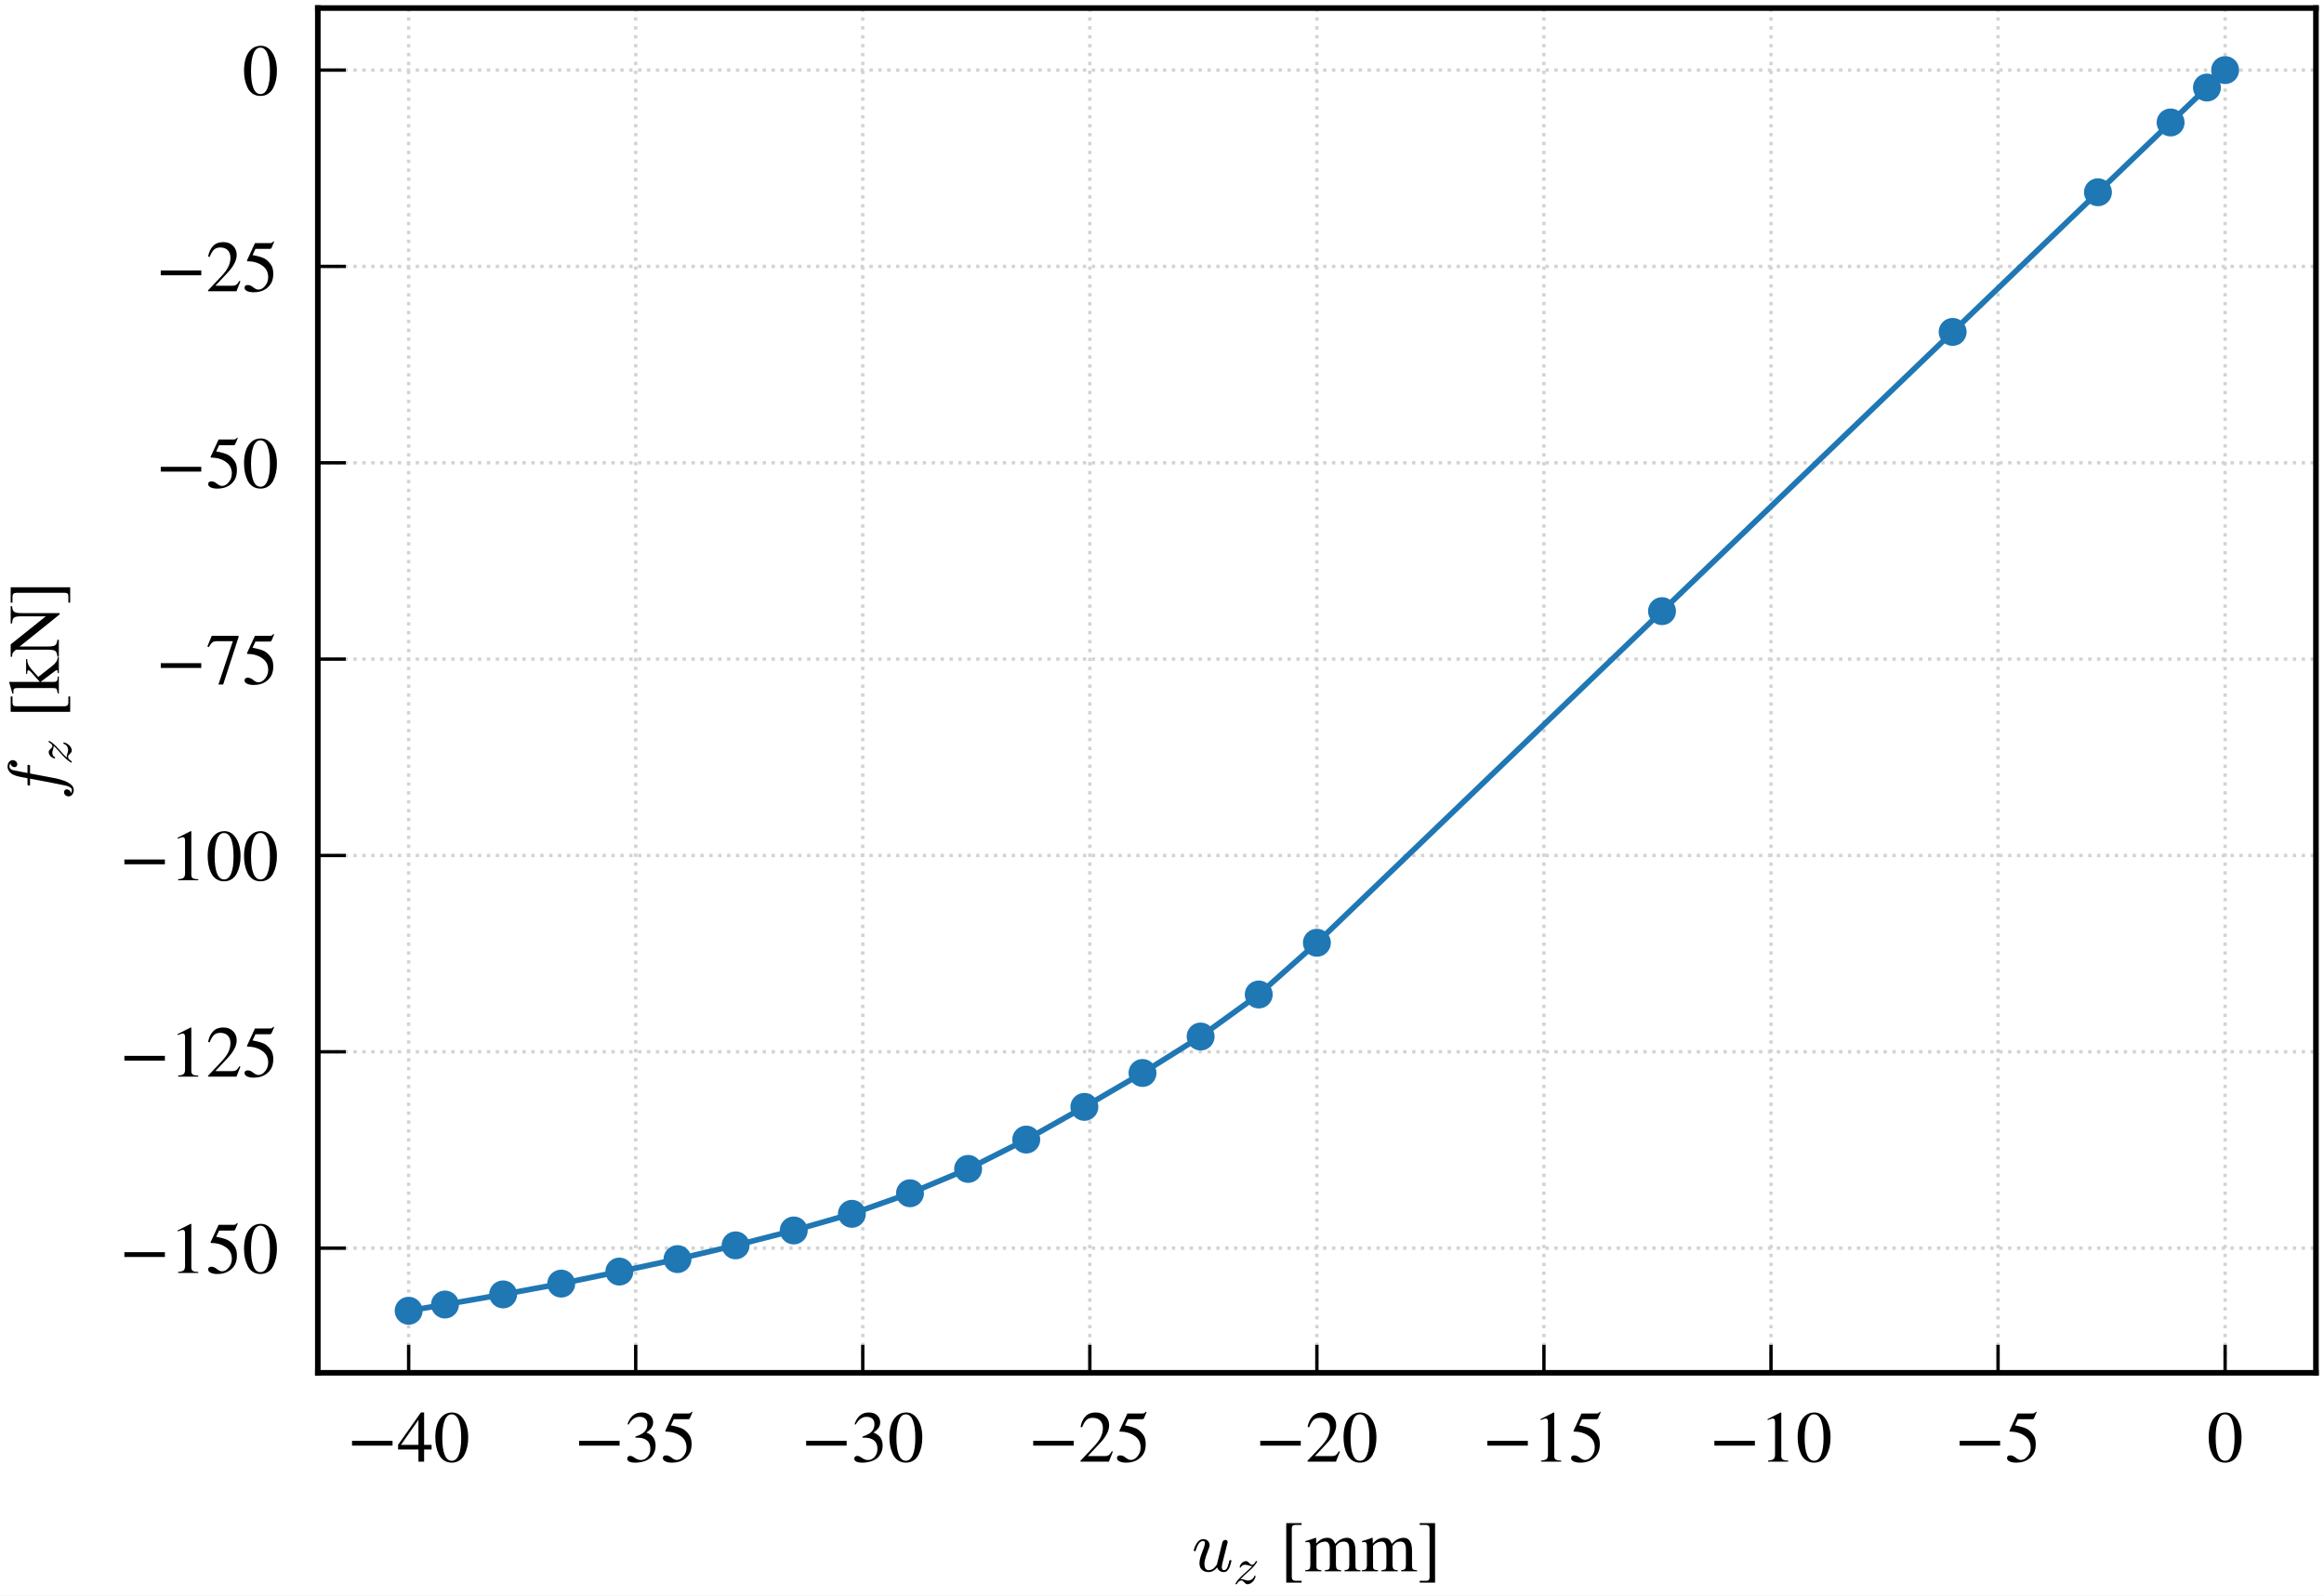
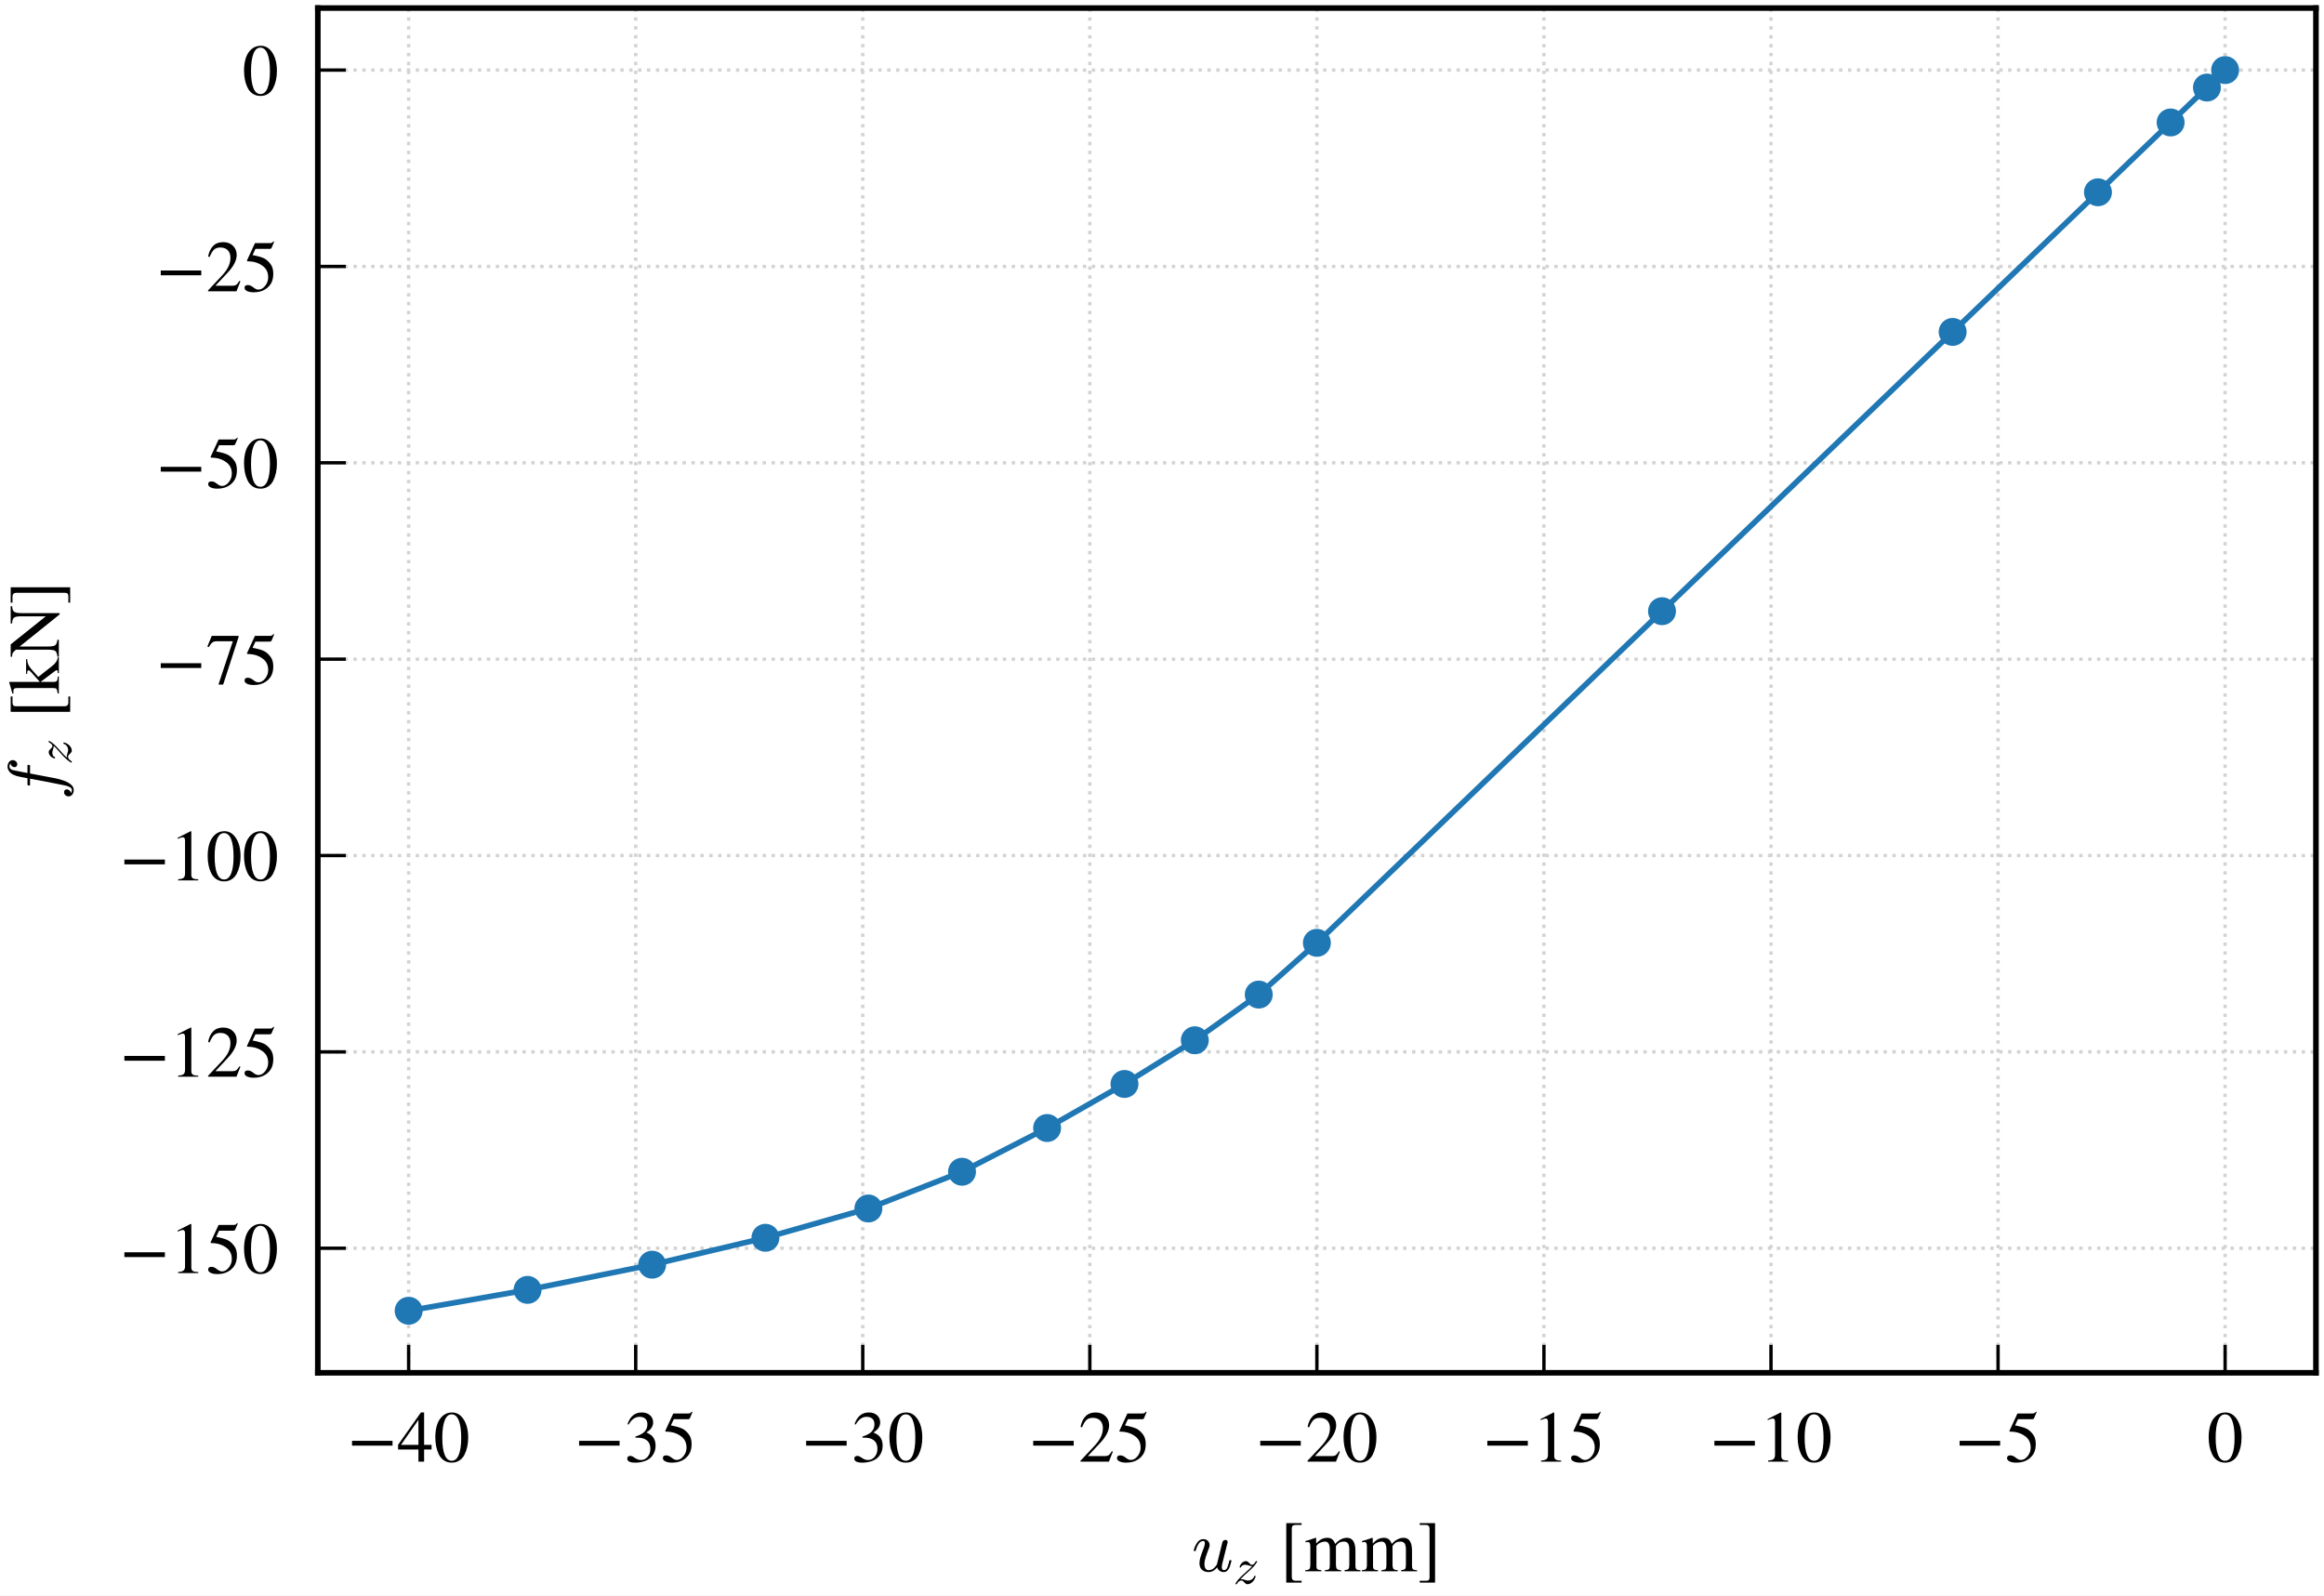
<svg xmlns="http://www.w3.org/2000/svg" xmlns:xlink="http://www.w3.org/1999/xlink" height="142.608pt" version="1.1" viewBox="0 0 207.683 142.608" width="207.683pt">
  <defs>
    <style type="text/css">
*{stroke-linecap:butt;stroke-linejoin:round;}
  </style>
  </defs>
  <g id="figure_1">
    <g id="patch_1">
      <path d="M 0 142.608  L 207.683 142.608  L 207.683 0  L 0 0  z " style="fill:#ffffff;" />
    </g>
    <g id="axes_1">
      <g id="patch_2">
        <path d="M 28.402 122.688  L 206.963 122.688  L 206.963 0.72  L 28.402 0.72  z " style="fill:#ffffff;" />
      </g>
      <g id="matplotlib.axis_1">
        <g id="xtick_1">
          <g id="line2d_1">
-             <path clip-path="url(#p50f37e9068)" d="M 36.519 122.688  L 36.519 0.72  " style="fill:none;stroke:#d3d3d3;stroke-dasharray:0.3,0.495;stroke-dashoffset:0;stroke-width:0.3;" />
+             <path clip-path="url(#pc68058f37d)" d="M 36.519 122.688  L 36.519 0.72  " style="fill:none;stroke:#d3d3d3;stroke-dasharray:0.3,0.495;stroke-dashoffset:0;stroke-width:0.3;" />
          </g>
          <g id="line2d_2">
            <defs>
-               <path d="M 0 0  L 0 -2.5  " id="ma401833f5b" style="stroke:#000000;stroke-width:0.3;" />
-             </defs>
-             <g>
-               <use style="stroke:#000000;stroke-width:0.3;" x="36.519" xlink:href="#ma401833f5b" y="122.688" />
+               <path d="M 0 0  L 0 -2.5  " id="mcc166c8a04" style="stroke:#000000;stroke-width:0.3;" />
+             </defs>
+             <g>
+               <use style="stroke:#000000;stroke-width:0.3;" x="36.519" xlink:href="#mcc166c8a04" y="122.688" />
            </g>
          </g>
          <g id="text_1">
            <defs>
              <path d="M 62.094 22  L 6.406 22  L 6.406 28.594  L 62.094 28.594  z " id="STIXGeneral-Regular-2212" />
              <path d="M 47.297 16.703  L 37 16.703  L 37 0  L 29.203 0  L 29.203 16.703  L 1.203 16.703  L 1.203 23.094  L 32.594 67.594  L 37 67.594  L 37 23.094  L 47.297 23.094  z M 29.203 23.094  L 29.203 57.406  L 5.203 23.094  z " id="STIXGeneral-Regular-34" />
              <path d="M 47.594 33  Q 47.594 26.297 46.297 20.344  Q 45 14.406 42.453 9.406  Q 39.906 4.406 35.406 1.5  Q 30.906 -1.406 25 -1.406  Q 18.906 -1.406 14.297 1.688  Q 9.703 4.797 7.203 10  Q 4.703 15.203 3.547 21.094  Q 2.406 27 2.406 33.594  Q 2.406 42.906 4.703 50.344  Q 7 57.797 12.344 62.688  Q 17.703 67.594 25.406 67.594  Q 35.203 67.594 41.391 58  Q 47.594 48.406 47.594 33  z M 38 32.5  Q 38 48.297 34.641 56.641  Q 31.297 65 24.797 65  Q 18.594 65 15.297 56.594  Q 12 48.203 12 32.906  Q 12 17.5 15.297 9.344  Q 18.594 1.203 25 1.203  Q 31.297 1.203 34.641 9.344  Q 38 17.5 38 32.5  z " id="STIXGeneral-Regular-30" />
            </defs>
            <g transform="translate(31.04261 130.6273)scale(0.065 -0.065)">
              <use xlink:href="#STIXGeneral-Regular-2212" />
              <use x="68.5" xlink:href="#STIXGeneral-Regular-34" />
              <use x="118.5" xlink:href="#STIXGeneral-Regular-30" />
            </g>
          </g>
        </g>
        <g id="xtick_2">
          <g id="line2d_3">
-             <path clip-path="url(#p50f37e9068)" d="M 56.81 122.688  L 56.81 0.72  " style="fill:none;stroke:#d3d3d3;stroke-dasharray:0.3,0.495;stroke-dashoffset:0;stroke-width:0.3;" />
+             <path clip-path="url(#pc68058f37d)" d="M 56.81 122.688  L 56.81 0.72  " style="fill:none;stroke:#d3d3d3;stroke-dasharray:0.3,0.495;stroke-dashoffset:0;stroke-width:0.3;" />
          </g>
          <g id="line2d_4">
            <g>
-               <use style="stroke:#000000;stroke-width:0.3;" x="56.81" xlink:href="#ma401833f5b" y="122.688" />
+               <use style="stroke:#000000;stroke-width:0.3;" x="56.81" xlink:href="#mcc166c8a04" y="122.688" />
            </g>
          </g>
          <g id="text_2">
            <defs>
              <path d="M 6.094 51  L 4.5 51.406  Q 6.797 58.906 11.688 63.25  Q 16.594 67.594 24.094 67.594  Q 31.094 67.594 35.391 63.797  Q 39.703 60 39.703 53.906  Q 39.703 45.703 30.406 40.094  Q 35.906 37.703 38.703 34.797  Q 43.094 29.906 43.094 21.906  Q 43.094 13.906 38.5 7.906  Q 35.094 3.297 28.75 0.938  Q 22.406 -1.406 15.297 -1.406  Q 4.094 -1.406 4.094 4.297  Q 4.094 5.906 5.297 6.906  Q 6.5 7.906 8.203 7.906  Q 10.703 7.906 14.297 5.297  Q 18.703 2.203 22.906 2.203  Q 28.406 2.203 32.156 6.641  Q 35.906 11.094 35.906 17.5  Q 35.906 29 25.5 32  Q 22.406 33 15.297 33  L 15.297 34.406  Q 20.906 36.297 23.703 38  Q 31.797 42.594 31.797 51.406  Q 31.797 56.406 28.938 59  Q 26.094 61.594 21 61.594  Q 12 61.594 6.094 51  z " id="STIXGeneral-Regular-33" />
              <path d="M 43.797 68.094  L 40.203 59.594  Q 39.594 58.297 37.5 58.297  L 18.094 58.297  L 14.094 49.797  Q 25.094 47.703 30 45.25  Q 34.906 42.797 39.094 37  Q 42.594 32.203 42.594 24.297  Q 42.594 17.094 40.25 12.188  Q 37.906 7.297 32.797 3.5  Q 26 -1.406 15.797 -1.406  Q 10.094 -1.406 6.594 0.297  Q 3.094 2 3.094 4.797  Q 3.094 8.594 7.594 8.594  Q 11.203 8.594 15 5.5  Q 18.906 2.297 22.094 2.297  Q 27.297 2.297 31.438 7.5  Q 35.594 12.703 35.594 19.203  Q 35.594 28.797 28.906 34.203  Q 20.203 41.203 7.594 41.203  Q 6.406 41.203 6.406 42  L 6.5 42.5  L 17.406 66.203  L 38.094 66.203  Q 39.797 66.203 40.75 66.703  Q 41.703 67.203 42.906 68.797  z " id="STIXGeneral-Regular-35" />
            </defs>
            <g transform="translate(51.33352 130.6273)scale(0.065 -0.065)">
              <use xlink:href="#STIXGeneral-Regular-2212" />
              <use x="68.5" xlink:href="#STIXGeneral-Regular-33" />
              <use x="118.5" xlink:href="#STIXGeneral-Regular-35" />
            </g>
          </g>
        </g>
        <g id="xtick_3">
          <g id="line2d_5">
-             <path clip-path="url(#p50f37e9068)" d="M 77.101 122.688  L 77.101 0.72  " style="fill:none;stroke:#d3d3d3;stroke-dasharray:0.3,0.495;stroke-dashoffset:0;stroke-width:0.3;" />
+             <path clip-path="url(#pc68058f37d)" d="M 77.101 122.688  L 77.101 0.72  " style="fill:none;stroke:#d3d3d3;stroke-dasharray:0.3,0.495;stroke-dashoffset:0;stroke-width:0.3;" />
          </g>
          <g id="line2d_6">
            <g>
-               <use style="stroke:#000000;stroke-width:0.3;" x="77.101" xlink:href="#ma401833f5b" y="122.688" />
+               <use style="stroke:#000000;stroke-width:0.3;" x="77.101" xlink:href="#mcc166c8a04" y="122.688" />
            </g>
          </g>
          <g id="text_3">
            <g transform="translate(71.62443 130.6273)scale(0.065 -0.065)">
              <use xlink:href="#STIXGeneral-Regular-2212" />
              <use x="68.5" xlink:href="#STIXGeneral-Regular-33" />
              <use x="118.5" xlink:href="#STIXGeneral-Regular-30" />
            </g>
          </g>
        </g>
        <g id="xtick_4">
          <g id="line2d_7">
-             <path clip-path="url(#p50f37e9068)" d="M 97.392 122.688  L 97.392 0.72  " style="fill:none;stroke:#d3d3d3;stroke-dasharray:0.3,0.495;stroke-dashoffset:0;stroke-width:0.3;" />
+             <path clip-path="url(#pc68058f37d)" d="M 97.392 122.688  L 97.392 0.72  " style="fill:none;stroke:#d3d3d3;stroke-dasharray:0.3,0.495;stroke-dashoffset:0;stroke-width:0.3;" />
          </g>
          <g id="line2d_8">
            <g>
-               <use style="stroke:#000000;stroke-width:0.3;" x="97.392" xlink:href="#ma401833f5b" y="122.688" />
+               <use style="stroke:#000000;stroke-width:0.3;" x="97.392" xlink:href="#mcc166c8a04" y="122.688" />
            </g>
          </g>
          <g id="text_4">
            <defs>
              <path d="M 47.406 13.703  L 42 0  L 2.906 0  L 2.906 1.203  L 20.703 20.094  Q 27.703 27.406 30.703 33.5  Q 33.703 39.594 33.703 46.094  Q 33.703 52.797 30 56.5  Q 26.297 60.203 19.797 60.203  Q 14.406 60.203 11.25 57.391  Q 8.094 54.594 5.094 47.203  L 3 47.703  Q 4.703 57 9.844 62.297  Q 15 67.594 23.797 67.594  Q 32.094 67.594 37.188 62.594  Q 42.297 57.594 42.297 50  Q 42.297 38.703 29.5 25.203  L 13 7.594  L 36.406 7.594  Q 39.703 7.594 41.641 8.891  Q 43.594 10.203 46 14.297  z " id="STIXGeneral-Regular-32" />
            </defs>
            <g transform="translate(91.91534 130.6273)scale(0.065 -0.065)">
              <use xlink:href="#STIXGeneral-Regular-2212" />
              <use x="68.5" xlink:href="#STIXGeneral-Regular-32" />
              <use x="118.5" xlink:href="#STIXGeneral-Regular-35" />
            </g>
          </g>
        </g>
        <g id="xtick_5">
          <g id="line2d_9">
-             <path clip-path="url(#p50f37e9068)" d="M 117.683 122.688  L 117.683 0.72  " style="fill:none;stroke:#d3d3d3;stroke-dasharray:0.3,0.495;stroke-dashoffset:0;stroke-width:0.3;" />
+             <path clip-path="url(#pc68058f37d)" d="M 117.683 122.688  L 117.683 0.72  " style="fill:none;stroke:#d3d3d3;stroke-dasharray:0.3,0.495;stroke-dashoffset:0;stroke-width:0.3;" />
          </g>
          <g id="line2d_10">
            <g>
-               <use style="stroke:#000000;stroke-width:0.3;" x="117.683" xlink:href="#ma401833f5b" y="122.688" />
+               <use style="stroke:#000000;stroke-width:0.3;" x="117.683" xlink:href="#mcc166c8a04" y="122.688" />
            </g>
          </g>
          <g id="text_5">
            <g transform="translate(112.2062 130.6273)scale(0.065 -0.065)">
              <use xlink:href="#STIXGeneral-Regular-2212" />
              <use x="68.5" xlink:href="#STIXGeneral-Regular-32" />
              <use x="118.5" xlink:href="#STIXGeneral-Regular-30" />
            </g>
          </g>
        </g>
        <g id="xtick_6">
          <g id="line2d_11">
-             <path clip-path="url(#p50f37e9068)" d="M 137.973 122.688  L 137.973 0.72  " style="fill:none;stroke:#d3d3d3;stroke-dasharray:0.3,0.495;stroke-dashoffset:0;stroke-width:0.3;" />
+             <path clip-path="url(#pc68058f37d)" d="M 137.973 122.688  L 137.973 0.72  " style="fill:none;stroke:#d3d3d3;stroke-dasharray:0.3,0.495;stroke-dashoffset:0;stroke-width:0.3;" />
          </g>
          <g id="line2d_12">
            <g>
-               <use style="stroke:#000000;stroke-width:0.3;" x="137.973" xlink:href="#ma401833f5b" y="122.688" />
+               <use style="stroke:#000000;stroke-width:0.3;" x="137.973" xlink:href="#mcc166c8a04" y="122.688" />
            </g>
          </g>
          <g id="text_6">
            <defs>
              <path d="M 39.406 0  L 11.797 0  L 11.797 1.5  Q 17.297 1.797 19.297 3.547  Q 21.297 5.297 21.297 9.5  L 21.297 54.406  Q 21.297 59.297 18.297 59.297  Q 16.906 59.297 13.797 58.094  L 11.094 57.094  L 11.094 58.5  L 29 67.594  L 29.906 67.297  L 29.906 7.594  Q 29.906 4.297 31.906 2.891  Q 33.906 1.5 39.406 1.5  z " id="STIXGeneral-Regular-31" />
            </defs>
            <g transform="translate(132.4972 130.6273)scale(0.065 -0.065)">
              <use xlink:href="#STIXGeneral-Regular-2212" />
              <use x="68.5" xlink:href="#STIXGeneral-Regular-31" />
              <use x="118.5" xlink:href="#STIXGeneral-Regular-35" />
            </g>
          </g>
        </g>
        <g id="xtick_7">
          <g id="line2d_13">
-             <path clip-path="url(#p50f37e9068)" d="M 158.264 122.688  L 158.264 0.72  " style="fill:none;stroke:#d3d3d3;stroke-dasharray:0.3,0.495;stroke-dashoffset:0;stroke-width:0.3;" />
+             <path clip-path="url(#pc68058f37d)" d="M 158.264 122.688  L 158.264 0.72  " style="fill:none;stroke:#d3d3d3;stroke-dasharray:0.3,0.495;stroke-dashoffset:0;stroke-width:0.3;" />
          </g>
          <g id="line2d_14">
            <g>
-               <use style="stroke:#000000;stroke-width:0.3;" x="158.264" xlink:href="#ma401833f5b" y="122.688" />
+               <use style="stroke:#000000;stroke-width:0.3;" x="158.264" xlink:href="#mcc166c8a04" y="122.688" />
            </g>
          </g>
          <g id="text_7">
            <g transform="translate(152.7881 130.6273)scale(0.065 -0.065)">
              <use xlink:href="#STIXGeneral-Regular-2212" />
              <use x="68.5" xlink:href="#STIXGeneral-Regular-31" />
              <use x="118.5" xlink:href="#STIXGeneral-Regular-30" />
            </g>
          </g>
        </g>
        <g id="xtick_8">
          <g id="line2d_15">
-             <path clip-path="url(#p50f37e9068)" d="M 178.555 122.688  L 178.555 0.72  " style="fill:none;stroke:#d3d3d3;stroke-dasharray:0.3,0.495;stroke-dashoffset:0;stroke-width:0.3;" />
+             <path clip-path="url(#pc68058f37d)" d="M 178.555 122.688  L 178.555 0.72  " style="fill:none;stroke:#d3d3d3;stroke-dasharray:0.3,0.495;stroke-dashoffset:0;stroke-width:0.3;" />
          </g>
          <g id="line2d_16">
            <g>
-               <use style="stroke:#000000;stroke-width:0.3;" x="178.555" xlink:href="#ma401833f5b" y="122.688" />
+               <use style="stroke:#000000;stroke-width:0.3;" x="178.555" xlink:href="#mcc166c8a04" y="122.688" />
            </g>
          </g>
          <g id="text_8">
            <g transform="translate(174.704 130.6273)scale(0.065 -0.065)">
              <use xlink:href="#STIXGeneral-Regular-2212" />
              <use x="68.5" xlink:href="#STIXGeneral-Regular-35" />
            </g>
          </g>
        </g>
        <g id="xtick_9">
          <g id="line2d_17">
-             <path clip-path="url(#p50f37e9068)" d="M 198.846 122.688  L 198.846 0.72  " style="fill:none;stroke:#d3d3d3;stroke-dasharray:0.3,0.495;stroke-dashoffset:0;stroke-width:0.3;" />
+             <path clip-path="url(#pc68058f37d)" d="M 198.846 122.688  L 198.846 0.72  " style="fill:none;stroke:#d3d3d3;stroke-dasharray:0.3,0.495;stroke-dashoffset:0;stroke-width:0.3;" />
          </g>
          <g id="line2d_18">
            <g>
-               <use style="stroke:#000000;stroke-width:0.3;" x="198.846" xlink:href="#ma401833f5b" y="122.688" />
+               <use style="stroke:#000000;stroke-width:0.3;" x="198.846" xlink:href="#mcc166c8a04" y="122.688" />
            </g>
          </g>
          <g id="text_9">
            <g transform="translate(197.2211 130.6273)scale(0.065 -0.065)">
              <use xlink:href="#STIXGeneral-Regular-30" />
            </g>
          </g>
        </g>
        <g id="text_10">
          <defs>
            <path d="M 10.594 10.891  Q 10.594 14.156 11.469 17.594  Q 12.359 21.047 13.938 25.266  Q 15.531 29.5 16.703 32.625  Q 18.016 36.281 18.016 38.625  Q 18.016 41.609 15.828 41.609  Q 11.859 41.609 9.297 37.531  Q 6.734 33.453 5.516 28.422  Q 5.328 27.781 4.688 27.781  L 3.516 27.781  Q 2.688 27.781 2.688 28.719  L 2.688 29  Q 4.297 34.969 7.609 39.578  Q 10.938 44.188 16.016 44.188  Q 19.578 44.188 22.047 41.844  Q 24.516 39.5 24.516 35.891  Q 24.516 34.031 23.688 31.984  Q 23.25 30.766 21.688 26.656  Q 20.125 22.562 19.281 19.875  Q 18.453 17.188 17.922 14.594  Q 17.391 12.016 17.391 9.422  Q 17.391 6.109 18.797 3.812  Q 20.219 1.516 23.391 1.516  Q 29.781 1.516 34.625 9.422  Q 34.719 9.812 34.781 10.172  Q 34.859 10.547 34.906 10.891  L 42.094 39.891  Q 42.438 41.219 43.656 42.156  Q 44.875 43.109 46.297 43.109  Q 47.516 43.109 48.406 42.328  Q 49.312 41.547 49.312 40.281  Q 49.312 39.703 49.219 39.5  L 42 10.688  Q 41.312 7.719 41.312 5.812  Q 41.312 1.516 44.188 1.516  Q 47.406 1.516 49 5.484  Q 50.594 9.469 51.703 14.703  Q 51.906 15.281 52.484 15.281  L 53.719 15.281  Q 54.109 15.281 54.344 14.938  Q 54.594 14.594 54.594 14.312  Q 53.516 10.016 52.516 6.938  Q 51.516 3.859 49.359 1.359  Q 47.219 -1.125 44 -1.125  Q 40.828 -1.125 38.312 0.609  Q 35.797 2.344 34.906 5.328  Q 32.625 2.391 29.594 0.625  Q 26.562 -1.125 23.188 -1.125  Q 17.438 -1.125 14.016 2.016  Q 10.594 5.172 10.594 10.891  z " id="Cmmi10-75" />
            <path d="M 4.891 -1.125  Q 4.109 -1.125 4.109 -0.203  Q 4.109 0.297 4.297 0.484  Q 6.984 5.125 10.766 9.344  Q 14.547 13.578 19.359 17.891  Q 24.172 22.219 29.031 26.562  Q 33.891 30.906 36.922 34.281  L 36.531 34.281  Q 34.328 34.281 30.078 35.688  Q 25.828 37.109 23.391 37.109  Q 20.75 37.109 18.25 35.953  Q 15.766 34.812 15.094 32.422  Q 14.938 31.688 14.312 31.688  L 13.094 31.688  Q 12.312 31.688 12.312 32.719  L 12.312 33.016  Q 13.094 35.938 14.875 38.469  Q 16.656 41.016 19.266 42.594  Q 21.875 44.188 24.703 44.188  Q 26.703 44.188 28.016 43.281  Q 29.344 42.391 31.094 40.484  Q 32.859 38.578 33.953 37.75  Q 35.062 36.922 36.719 36.922  Q 38.922 36.922 40.656 38.922  Q 42.391 40.922 44.094 43.891  Q 44.391 44.188 44.828 44.188  L 46 44.188  Q 46.344 44.188 46.562 43.938  Q 46.781 43.703 46.781 43.312  Q 46.781 42.969 46.578 42.672  Q 43.891 38.031 40.297 34  Q 36.719 29.984 30.922 24.781  Q 25.141 19.578 21.156 15.984  Q 17.188 12.406 13.719 8.594  Q 14.5 8.797 15.828 8.797  Q 18.266 8.797 22.484 7.391  Q 26.703 6 29 6  Q 31.5 6 34.031 7.078  Q 36.578 8.156 38.422 10.109  Q 40.281 12.062 40.922 14.594  Q 41.156 15.281 41.703 15.281  L 42.922 15.281  Q 43.312 15.281 43.547 14.969  Q 43.797 14.656 43.797 14.312  Q 43.797 14.203 43.703 14.016  Q 42.781 10.203 40.484 6.766  Q 38.188 3.328 34.844 1.094  Q 31.5 -1.125 27.688 -1.125  Q 25.781 -1.125 24.453 -0.234  Q 23.141 0.641 21.359 2.562  Q 19.578 4.5 18.453 5.344  Q 17.328 6.203 15.719 6.203  Q 10.75 6.203 6.781 -0.781  Q 6.453 -1.125 6.109 -1.125  z " id="Cmmi10-7a" />
            <path id="STIXGeneral-Regular-20" />
            <path d="M 29.906 -15.594  L 8.797 -15.594  L 8.797 66.203  L 29.906 66.203  L 29.906 63.703  L 21.594 63.703  Q 19 63.703 17.703 62.594  Q 16.406 61.5 16.406 58.906  L 16.406 -7.703  Q 16.406 -13.094 21.594 -13.094  L 29.906 -13.094  z " id="STIXGeneral-Regular-5b" />
            <path d="M 77.5 0  L 55.703 0  L 55.703 1.5  Q 59.906 1.906 61.047 3.25  Q 62.203 4.594 62.203 9  L 62.203 29.594  Q 62.203 35.594 60.453 38.188  Q 58.703 40.797 54.5 40.797  Q 51 40.797 48.547 39.391  Q 46.094 38 43.797 34.703  L 43.797 9.5  Q 43.797 4.703 45.25 3.141  Q 46.703 1.594 51 1.5  L 51 0  L 28.594 0  L 28.594 1.5  Q 33 1.797 34.203 2.938  Q 35.406 4.094 35.406 8.594  L 35.406 29.703  Q 35.406 40.797 28.906 40.797  Q 26.094 40.797 22.938 39.547  Q 19.797 38.297 18.297 36.5  Q 17 35 17 34.797  L 17 7  Q 17 3.797 18.391 2.75  Q 19.797 1.703 23.797 1.5  L 23.797 0  L 1.594 0  L 1.594 1.5  Q 5.797 1.594 7.188 3.047  Q 8.594 4.5 8.594 8.797  L 8.594 33.594  Q 8.594 37.297 7.797 38.75  Q 7 40.203 5.094 40.203  Q 3.594 40.203 1.906 39.797  L 1.906 41.5  Q 8.703 43.406 15.797 46  L 16.594 45.703  L 16.594 38.297  L 16.797 38.297  Q 21.297 43 24.75 44.5  Q 28.203 46 32.094 46  Q 40 46 42.703 37.594  Q 50.5 46 59 46  Q 70.594 46 70.594 28  L 70.594 7.703  Q 70.594 4.406 71.594 3.156  Q 72.594 1.906 74.906 1.703  L 77.5 1.5  z " id="STIXGeneral-Regular-6d" />
            <path d="M 24.5 -15.594  L 3.406 -15.594  L 3.406 -13.094  L 12.203 -13.094  Q 14.797 -13.094 15.844 -12  Q 16.906 -10.906 16.906 -8.5  L 16.906 58.297  Q 16.906 63.703 11.797 63.703  L 3.406 63.703  L 3.406 66.203  L 24.5 66.203  z " id="STIXGeneral-Regular-5d" />
          </defs>
          <g transform="translate(106.5025 140.4773)scale(0.065 -0.065)">
            <use transform="translate(0 0.796875)" xlink:href="#Cmmi10-75" />
            <use transform="translate(57.17773 -16.20938)scale(0.7)" xlink:href="#Cmmi10-7a" />
            <use transform="translate(96.09414 0.796875)" xlink:href="#STIXGeneral-Regular-20" />
            <use transform="translate(121.0941 0.796875)" xlink:href="#STIXGeneral-Regular-5b" />
            <use transform="translate(154.3941 0.796875)" xlink:href="#STIXGeneral-Regular-6d" />
            <use transform="translate(232.1941 0.796875)" xlink:href="#STIXGeneral-Regular-6d" />
            <use transform="translate(309.9941 0.796875)" xlink:href="#STIXGeneral-Regular-5d" />
          </g>
        </g>
      </g>
      <g id="matplotlib.axis_2">
        <g id="ytick_1">
          <g id="line2d_19">
-             <path clip-path="url(#p50f37e9068)" d="M 28.402 111.548  L 206.963 111.548  " style="fill:none;stroke:#d3d3d3;stroke-dasharray:0.3,0.495;stroke-dashoffset:0;stroke-width:0.3;" />
+             <path clip-path="url(#pc68058f37d)" d="M 28.402 111.556  L 206.963 111.556  " style="fill:none;stroke:#d3d3d3;stroke-dasharray:0.3,0.495;stroke-dashoffset:0;stroke-width:0.3;" />
          </g>
          <g id="line2d_20">
            <defs>
-               <path d="M 0 0  L 2.5 0  " id="m400d3e08a8" style="stroke:#000000;stroke-width:0.3;" />
-             </defs>
-             <g>
-               <use style="stroke:#000000;stroke-width:0.3;" x="28.402" xlink:href="#m400d3e08a8" y="111.548" />
+               <path d="M 0 0  L 2.5 0  " id="mb9be8a89ae" style="stroke:#000000;stroke-width:0.3;" />
+             </defs>
+             <g>
+               <use style="stroke:#000000;stroke-width:0.3;" x="28.402" xlink:href="#mb9be8a89ae" y="111.556" />
            </g>
          </g>
          <g id="text_11">
-             <g transform="translate(10.7 113.7675)scale(0.065 -0.065)">
+             <g transform="translate(10.7 113.7761)scale(0.065 -0.065)">
              <use xlink:href="#STIXGeneral-Regular-2212" />
              <use x="68.5" xlink:href="#STIXGeneral-Regular-31" />
              <use x="118.5" xlink:href="#STIXGeneral-Regular-35" />
              <use x="168.5" xlink:href="#STIXGeneral-Regular-30" />
            </g>
          </g>
        </g>
        <g id="ytick_2">
          <g id="line2d_21">
-             <path clip-path="url(#p50f37e9068)" d="M 28.402 94.001  L 206.963 94.001  " style="fill:none;stroke:#d3d3d3;stroke-dasharray:0.3,0.495;stroke-dashoffset:0;stroke-width:0.3;" />
+             <path clip-path="url(#pc68058f37d)" d="M 28.402 94.008  L 206.963 94.008  " style="fill:none;stroke:#d3d3d3;stroke-dasharray:0.3,0.495;stroke-dashoffset:0;stroke-width:0.3;" />
          </g>
          <g id="line2d_22">
            <g>
-               <use style="stroke:#000000;stroke-width:0.3;" x="28.402" xlink:href="#m400d3e08a8" y="94.001" />
+               <use style="stroke:#000000;stroke-width:0.3;" x="28.402" xlink:href="#mb9be8a89ae" y="94.008" />
            </g>
          </g>
          <g id="text_12">
-             <g transform="translate(10.7 96.22016)scale(0.065 -0.065)">
+             <g transform="translate(10.7 96.22738)scale(0.065 -0.065)">
              <use xlink:href="#STIXGeneral-Regular-2212" />
              <use x="68.5" xlink:href="#STIXGeneral-Regular-31" />
              <use x="118.5" xlink:href="#STIXGeneral-Regular-32" />
              <use x="168.5" xlink:href="#STIXGeneral-Regular-35" />
            </g>
          </g>
        </g>
        <g id="ytick_3">
          <g id="line2d_23">
-             <path clip-path="url(#p50f37e9068)" d="M 28.402 76.453  L 206.963 76.453  " style="fill:none;stroke:#d3d3d3;stroke-dasharray:0.3,0.495;stroke-dashoffset:0;stroke-width:0.3;" />
+             <path clip-path="url(#pc68058f37d)" d="M 28.402 76.459  L 206.963 76.459  " style="fill:none;stroke:#d3d3d3;stroke-dasharray:0.3,0.495;stroke-dashoffset:0;stroke-width:0.3;" />
          </g>
          <g id="line2d_24">
            <g>
-               <use style="stroke:#000000;stroke-width:0.3;" x="28.402" xlink:href="#m400d3e08a8" y="76.453" />
+               <use style="stroke:#000000;stroke-width:0.3;" x="28.402" xlink:href="#mb9be8a89ae" y="76.459" />
            </g>
          </g>
          <g id="text_13">
-             <g transform="translate(10.7 78.67286)scale(0.065 -0.065)">
+             <g transform="translate(10.7 78.67863)scale(0.065 -0.065)">
              <use xlink:href="#STIXGeneral-Regular-2212" />
              <use x="68.5" xlink:href="#STIXGeneral-Regular-31" />
              <use x="118.5" xlink:href="#STIXGeneral-Regular-30" />
              <use x="168.5" xlink:href="#STIXGeneral-Regular-30" />
            </g>
          </g>
        </g>
        <g id="ytick_4">
          <g id="line2d_25">
-             <path clip-path="url(#p50f37e9068)" d="M 28.402 58.906  L 206.963 58.906  " style="fill:none;stroke:#d3d3d3;stroke-dasharray:0.3,0.495;stroke-dashoffset:0;stroke-width:0.3;" />
+             <path clip-path="url(#pc68058f37d)" d="M 28.402 58.91  L 206.963 58.91  " style="fill:none;stroke:#d3d3d3;stroke-dasharray:0.3,0.495;stroke-dashoffset:0;stroke-width:0.3;" />
          </g>
          <g id="line2d_26">
            <g>
-               <use style="stroke:#000000;stroke-width:0.3;" x="28.402" xlink:href="#m400d3e08a8" y="58.906" />
+               <use style="stroke:#000000;stroke-width:0.3;" x="28.402" xlink:href="#mb9be8a89ae" y="58.91" />
            </g>
          </g>
          <g id="text_14">
            <defs>
              <path d="M 44.906 64.594  L 23.703 -0.797  L 17.203 -0.797  L 37 58.797  L 15.5 58.797  Q 11.203 58.797 9.094 57.297  Q 7 55.797 3.797 50.594  L 2 51.5  L 8 66.203  L 44.906 66.203  z " id="STIXGeneral-Regular-37" />
            </defs>
-             <g transform="translate(13.95 61.12556)scale(0.065 -0.065)">
+             <g transform="translate(13.95 61.12989)scale(0.065 -0.065)">
              <use xlink:href="#STIXGeneral-Regular-2212" />
              <use x="68.5" xlink:href="#STIXGeneral-Regular-37" />
              <use x="118.5" xlink:href="#STIXGeneral-Regular-35" />
            </g>
          </g>
        </g>
        <g id="ytick_5">
          <g id="line2d_27">
-             <path clip-path="url(#p50f37e9068)" d="M 28.402 41.359  L 206.963 41.359  " style="fill:none;stroke:#d3d3d3;stroke-dasharray:0.3,0.495;stroke-dashoffset:0;stroke-width:0.3;" />
+             <path clip-path="url(#pc68058f37d)" d="M 28.402 41.361  L 206.963 41.361  " style="fill:none;stroke:#d3d3d3;stroke-dasharray:0.3,0.495;stroke-dashoffset:0;stroke-width:0.3;" />
          </g>
          <g id="line2d_28">
            <g>
-               <use style="stroke:#000000;stroke-width:0.3;" x="28.402" xlink:href="#m400d3e08a8" y="41.359" />
+               <use style="stroke:#000000;stroke-width:0.3;" x="28.402" xlink:href="#mb9be8a89ae" y="41.361" />
            </g>
          </g>
          <g id="text_15">
-             <g transform="translate(13.95 43.57825)scale(0.065 -0.065)">
+             <g transform="translate(13.95 43.58114)scale(0.065 -0.065)">
              <use xlink:href="#STIXGeneral-Regular-2212" />
              <use x="68.5" xlink:href="#STIXGeneral-Regular-35" />
              <use x="118.5" xlink:href="#STIXGeneral-Regular-30" />
            </g>
          </g>
        </g>
        <g id="ytick_6">
          <g id="line2d_29">
-             <path clip-path="url(#p50f37e9068)" d="M 28.402 23.811  L 206.963 23.811  " style="fill:none;stroke:#d3d3d3;stroke-dasharray:0.3,0.495;stroke-dashoffset:0;stroke-width:0.3;" />
+             <path clip-path="url(#pc68058f37d)" d="M 28.402 23.813  L 206.963 23.813  " style="fill:none;stroke:#d3d3d3;stroke-dasharray:0.3,0.495;stroke-dashoffset:0;stroke-width:0.3;" />
          </g>
          <g id="line2d_30">
            <g>
-               <use style="stroke:#000000;stroke-width:0.3;" x="28.402" xlink:href="#m400d3e08a8" y="23.811" />
+               <use style="stroke:#000000;stroke-width:0.3;" x="28.402" xlink:href="#mb9be8a89ae" y="23.813" />
            </g>
          </g>
          <g id="text_16">
-             <g transform="translate(13.95 26.03095)scale(0.065 -0.065)">
+             <g transform="translate(13.95 26.0324)scale(0.065 -0.065)">
              <use xlink:href="#STIXGeneral-Regular-2212" />
              <use x="68.5" xlink:href="#STIXGeneral-Regular-32" />
              <use x="118.5" xlink:href="#STIXGeneral-Regular-35" />
            </g>
          </g>
        </g>
        <g id="ytick_7">
          <g id="line2d_31">
-             <path clip-path="url(#p50f37e9068)" d="M 28.402 6.264  L 206.963 6.264  " style="fill:none;stroke:#d3d3d3;stroke-dasharray:0.3,0.495;stroke-dashoffset:0;stroke-width:0.3;" />
+             <path clip-path="url(#pc68058f37d)" d="M 28.402 6.264  L 206.963 6.264  " style="fill:none;stroke:#d3d3d3;stroke-dasharray:0.3,0.495;stroke-dashoffset:0;stroke-width:0.3;" />
          </g>
          <g id="line2d_32">
            <g>
-               <use style="stroke:#000000;stroke-width:0.3;" x="28.402" xlink:href="#m400d3e08a8" y="6.264" />
+               <use style="stroke:#000000;stroke-width:0.3;" x="28.402" xlink:href="#mb9be8a89ae" y="6.264" />
            </g>
          </g>
          <g id="text_17">
            <g transform="translate(21.6525 8.483648)scale(0.065 -0.065)">
              <use xlink:href="#STIXGeneral-Regular-30" />
            </g>
          </g>
        </g>
        <g id="text_18">
          <defs>
            <path d="M 9.719 -16.5  Q 11.578 -17.922 14.203 -17.922  Q 17.781 -17.922 20.016 -10.016  Q 20.953 -6.203 25.094 15.094  L 29.688 39.594  L 21.094 39.594  Q 20.125 39.594 20.125 40.922  Q 20.516 43.109 21.391 43.109  L 30.328 43.109  L 31.5 49.609  Q 32.078 52.641 32.562 54.812  Q 33.062 56.984 33.625 58.828  Q 34.188 60.688 35.297 62.984  Q 37.016 66.266 39.922 68.391  Q 42.828 70.516 46.188 70.516  Q 48.391 70.516 50.469 69.703  Q 52.547 68.891 53.859 67.281  Q 55.172 65.672 55.172 63.484  Q 55.172 60.938 53.484 59.047  Q 51.812 57.172 49.422 57.172  Q 47.797 57.172 46.656 58.172  Q 45.516 59.188 45.516 60.797  Q 45.516 62.984 47 64.625  Q 48.484 66.266 50.688 66.5  Q 48.828 67.922 46.094 67.922  Q 44.578 67.922 43.234 66.5  Q 41.891 65.094 41.5 63.484  Q 40.875 60.938 38.719 49.703  L 37.5 43.109  L 47.797 43.109  Q 48.781 43.109 48.781 41.797  Q 48.734 41.547 48.578 40.938  Q 48.438 40.328 48.172 39.953  Q 47.906 39.594 47.516 39.594  L 36.812 39.594  L 32.172 15.188  Q 31.297 9.859 30.141 4.359  Q 29 -1.125 26.922 -6.906  Q 24.859 -12.703 21.625 -16.609  Q 18.406 -20.516 14.016 -20.516  Q 10.641 -20.516 7.984 -18.578  Q 5.328 -16.656 5.328 -13.484  Q 5.328 -10.938 6.953 -9.047  Q 8.594 -7.172 11.078 -7.172  Q 12.75 -7.172 13.859 -8.172  Q 14.984 -9.188 14.984 -10.797  Q 14.984 -12.938 13.391 -14.719  Q 11.812 -16.5 9.719 -16.5  z " id="Cmmi10-66" />
            <path d="M 50.5 0  L 28.703 0  L 28.703 1.5  L 30.594 1.5  Q 32.703 1.5 32.703 3  Q 32.703 3.906 31.594 5.297  L 16.594 25.094  L 16.594 6.703  Q 16.594 4.094 17.844 2.891  Q 19.094 1.703 22.094 1.594  L 24.094 1.5  L 24.094 0  L 0.703 0  L 0.703 1.5  Q 6.094 2.406 7.141 3.344  Q 8.203 4.297 8.203 8.203  L 8.203 56.406  Q 8.203 60 7.297 61.25  Q 6.406 62.5 3.906 62.5  Q 3.297 62.5 0.703 62.297  L 0.703 63.906  L 3.703 64.703  Q 9.703 66.297 16.203 68.297  L 16.594 68.094  L 16.594 26.094  L 30.297 38.297  Q 32.594 40.406 32.594 41.797  Q 32.594 42.797 31.547 43.141  Q 30.5 43.5 27.594 43.594  L 27.594 45  L 48 45  L 48 43.5  Q 43 43.5 39.141 41.344  Q 35.297 39.203 26.406 30.906  L 23.5 28.203  L 38.797 8.797  Q 44.203 1.906 50.5 1.5  z " id="STIXGeneral-Regular-6b" />
            <path d="M 70.703 66.203  L 70.703 64.297  Q 65.594 63.797 64.094 62.5  Q 62.5 61.094 61.844 58.688  Q 61.203 56.297 61.203 50.703  L 61.203 -1.094  L 59.406 -1.094  L 15.297 53.797  L 15.297 15  Q 15.297 7.406 17 5.047  Q 18.703 2.703 24.594 1.906  L 24.594 0  L 1.203 0  L 1.203 1.906  Q 7.406 2.594 9.156 4.844  Q 10.906 7.094 10.906 15  L 10.906 59  Q 8.297 62.203 6.5 63.25  Q 4.703 64.297 1.203 64.297  L 1.203 66.203  L 18.203 66.203  L 56.797 17.906  L 56.797 51.906  Q 56.797 59.5 54.906 61.703  Q 53.703 63 52.25 63.453  Q 50.797 63.906 47 64.297  L 47 66.203  z " id="STIXGeneral-Regular-4e" />
          </defs>
          <g transform="translate(5.289297 71.519)rotate(-90)scale(0.065 -0.065)">
            <use transform="translate(0 0.484375)" xlink:href="#Cmmi10-66" />
            <use transform="translate(48.87695 -16.52188)scale(0.7)" xlink:href="#Cmmi10-7a" />
            <use transform="translate(87.79336 0.484375)" xlink:href="#STIXGeneral-Regular-20" />
            <use transform="translate(112.7933 0.484375)" xlink:href="#STIXGeneral-Regular-5b" />
            <use transform="translate(146.0933 0.484375)" xlink:href="#STIXGeneral-Regular-6b" />
            <use transform="translate(196.0933 0.484375)" xlink:href="#STIXGeneral-Regular-4e" />
            <use transform="translate(268.2933 0.484375)" xlink:href="#STIXGeneral-Regular-5d" />
          </g>
        </g>
      </g>
      <g id="line2d_33">
-         <path clip-path="url(#p50f37e9068)" d="M 198.846 6.264  L 197.223 7.824  L 193.976 10.944  L 187.483 17.183  L 174.497 29.662  L 148.525 54.619  L 117.683 84.256  L 112.488 88.88  L 107.294 92.636  L 102.099 95.894  L 96.905 98.924  L 91.71 101.845  L 86.516 104.466  L 81.321 106.643  L 76.127 108.48  L 70.932 109.968  L 65.738 111.299  L 60.543 112.528  L 55.349 113.642  L 50.154 114.718  L 44.96 115.682  L 39.765 116.588  L 36.519 117.144  " style="fill:none;stroke:#1f77b4;stroke-linecap:square;stroke-width:0.5;" />
+         <path clip-path="url(#pc68058f37d)" d="M 198.846 6.264  L 197.223 7.824  L 193.976 10.944  L 187.483 17.184  L 174.497 29.663  L 148.525 54.623  L 117.683 84.263  L 112.488 88.887  L 106.774 92.97  L 100.489 96.876  L 93.575 100.812  L 85.97 104.72  L 77.604 108.003  L 68.402 110.622  L 58.279 113.026  L 47.144 115.278  L 36.519 117.144  " style="fill:none;stroke:#1f77b4;stroke-linecap:square;stroke-width:0.5;" />
        <defs>
-           <path d="M 0 1  C 0.265 1 0.52 0.895 0.707 0.707  C 0.895 0.52 1 0.265 1 0  C 1 -0.265 0.895 -0.52 0.707 -0.707  C 0.52 -0.895 0.265 -1 0 -1  C -0.265 -1 -0.52 -0.895 -0.707 -0.707  C -0.895 -0.52 -1 -0.265 -1 0  C -1 0.265 -0.895 0.52 -0.707 0.707  C -0.52 0.895 -0.265 1 0 1  z " id="m19d7f04d91" style="stroke:#1f77b4;stroke-width:0.5;" />
+           <path d="M 0 1  C 0.265 1 0.52 0.895 0.707 0.707  C 0.895 0.52 1 0.265 1 0  C 1 -0.265 0.895 -0.52 0.707 -0.707  C 0.52 -0.895 0.265 -1 0 -1  C -0.265 -1 -0.52 -0.895 -0.707 -0.707  C -0.895 -0.52 -1 -0.265 -1 0  C -1 0.265 -0.895 0.52 -0.707 0.707  C -0.52 0.895 -0.265 1 0 1  z " id="m06859e6b81" style="stroke:#1f77b4;stroke-width:0.5;" />
        </defs>
-         <g clip-path="url(#p50f37e9068)">
-           <use style="fill:#1f77b4;stroke:#1f77b4;stroke-width:0.5;" x="198.846" xlink:href="#m19d7f04d91" y="6.264" />
-           <use style="fill:#1f77b4;stroke:#1f77b4;stroke-width:0.5;" x="197.223" xlink:href="#m19d7f04d91" y="7.824" />
-           <use style="fill:#1f77b4;stroke:#1f77b4;stroke-width:0.5;" x="193.976" xlink:href="#m19d7f04d91" y="10.944" />
-           <use style="fill:#1f77b4;stroke:#1f77b4;stroke-width:0.5;" x="187.483" xlink:href="#m19d7f04d91" y="17.183" />
-           <use style="fill:#1f77b4;stroke:#1f77b4;stroke-width:0.5;" x="174.497" xlink:href="#m19d7f04d91" y="29.662" />
-           <use style="fill:#1f77b4;stroke:#1f77b4;stroke-width:0.5;" x="148.525" xlink:href="#m19d7f04d91" y="54.619" />
-           <use style="fill:#1f77b4;stroke:#1f77b4;stroke-width:0.5;" x="117.683" xlink:href="#m19d7f04d91" y="84.256" />
-           <use style="fill:#1f77b4;stroke:#1f77b4;stroke-width:0.5;" x="112.488" xlink:href="#m19d7f04d91" y="88.88" />
-           <use style="fill:#1f77b4;stroke:#1f77b4;stroke-width:0.5;" x="107.294" xlink:href="#m19d7f04d91" y="92.636" />
-           <use style="fill:#1f77b4;stroke:#1f77b4;stroke-width:0.5;" x="102.099" xlink:href="#m19d7f04d91" y="95.894" />
-           <use style="fill:#1f77b4;stroke:#1f77b4;stroke-width:0.5;" x="96.905" xlink:href="#m19d7f04d91" y="98.924" />
-           <use style="fill:#1f77b4;stroke:#1f77b4;stroke-width:0.5;" x="91.71" xlink:href="#m19d7f04d91" y="101.845" />
-           <use style="fill:#1f77b4;stroke:#1f77b4;stroke-width:0.5;" x="86.516" xlink:href="#m19d7f04d91" y="104.466" />
-           <use style="fill:#1f77b4;stroke:#1f77b4;stroke-width:0.5;" x="81.321" xlink:href="#m19d7f04d91" y="106.643" />
-           <use style="fill:#1f77b4;stroke:#1f77b4;stroke-width:0.5;" x="76.127" xlink:href="#m19d7f04d91" y="108.48" />
-           <use style="fill:#1f77b4;stroke:#1f77b4;stroke-width:0.5;" x="70.932" xlink:href="#m19d7f04d91" y="109.968" />
-           <use style="fill:#1f77b4;stroke:#1f77b4;stroke-width:0.5;" x="65.738" xlink:href="#m19d7f04d91" y="111.299" />
-           <use style="fill:#1f77b4;stroke:#1f77b4;stroke-width:0.5;" x="60.543" xlink:href="#m19d7f04d91" y="112.528" />
-           <use style="fill:#1f77b4;stroke:#1f77b4;stroke-width:0.5;" x="55.349" xlink:href="#m19d7f04d91" y="113.642" />
-           <use style="fill:#1f77b4;stroke:#1f77b4;stroke-width:0.5;" x="50.154" xlink:href="#m19d7f04d91" y="114.718" />
-           <use style="fill:#1f77b4;stroke:#1f77b4;stroke-width:0.5;" x="44.96" xlink:href="#m19d7f04d91" y="115.682" />
-           <use style="fill:#1f77b4;stroke:#1f77b4;stroke-width:0.5;" x="39.765" xlink:href="#m19d7f04d91" y="116.588" />
-           <use style="fill:#1f77b4;stroke:#1f77b4;stroke-width:0.5;" x="36.519" xlink:href="#m19d7f04d91" y="117.144" />
+         <g clip-path="url(#pc68058f37d)">
+           <use style="fill:#1f77b4;stroke:#1f77b4;stroke-width:0.5;" x="198.846" xlink:href="#m06859e6b81" y="6.264" />
+           <use style="fill:#1f77b4;stroke:#1f77b4;stroke-width:0.5;" x="197.223" xlink:href="#m06859e6b81" y="7.824" />
+           <use style="fill:#1f77b4;stroke:#1f77b4;stroke-width:0.5;" x="193.976" xlink:href="#m06859e6b81" y="10.944" />
+           <use style="fill:#1f77b4;stroke:#1f77b4;stroke-width:0.5;" x="187.483" xlink:href="#m06859e6b81" y="17.184" />
+           <use style="fill:#1f77b4;stroke:#1f77b4;stroke-width:0.5;" x="174.497" xlink:href="#m06859e6b81" y="29.663" />
+           <use style="fill:#1f77b4;stroke:#1f77b4;stroke-width:0.5;" x="148.525" xlink:href="#m06859e6b81" y="54.623" />
+           <use style="fill:#1f77b4;stroke:#1f77b4;stroke-width:0.5;" x="117.683" xlink:href="#m06859e6b81" y="84.263" />
+           <use style="fill:#1f77b4;stroke:#1f77b4;stroke-width:0.5;" x="112.488" xlink:href="#m06859e6b81" y="88.887" />
+           <use style="fill:#1f77b4;stroke:#1f77b4;stroke-width:0.5;" x="106.774" xlink:href="#m06859e6b81" y="92.97" />
+           <use style="fill:#1f77b4;stroke:#1f77b4;stroke-width:0.5;" x="100.489" xlink:href="#m06859e6b81" y="96.876" />
+           <use style="fill:#1f77b4;stroke:#1f77b4;stroke-width:0.5;" x="93.575" xlink:href="#m06859e6b81" y="100.812" />
+           <use style="fill:#1f77b4;stroke:#1f77b4;stroke-width:0.5;" x="85.97" xlink:href="#m06859e6b81" y="104.72" />
+           <use style="fill:#1f77b4;stroke:#1f77b4;stroke-width:0.5;" x="77.604" xlink:href="#m06859e6b81" y="108.003" />
+           <use style="fill:#1f77b4;stroke:#1f77b4;stroke-width:0.5;" x="68.402" xlink:href="#m06859e6b81" y="110.622" />
+           <use style="fill:#1f77b4;stroke:#1f77b4;stroke-width:0.5;" x="58.279" xlink:href="#m06859e6b81" y="113.026" />
+           <use style="fill:#1f77b4;stroke:#1f77b4;stroke-width:0.5;" x="47.144" xlink:href="#m06859e6b81" y="115.278" />
+           <use style="fill:#1f77b4;stroke:#1f77b4;stroke-width:0.5;" x="36.519" xlink:href="#m06859e6b81" y="117.144" />
        </g>
      </g>
      <g id="patch_3">
        <path d="M 28.402 122.688  L 28.402 0.72  " style="fill:none;stroke:#000000;stroke-linecap:square;stroke-linejoin:miter;stroke-width:0.5;" />
      </g>
      <g id="patch_4">
        <path d="M 206.963 122.688  L 206.963 0.72  " style="fill:none;stroke:#000000;stroke-linecap:square;stroke-linejoin:miter;stroke-width:0.5;" />
      </g>
      <g id="patch_5">
        <path d="M 28.402 122.688  L 206.963 122.688  " style="fill:none;stroke:#000000;stroke-linecap:square;stroke-linejoin:miter;stroke-width:0.5;" />
      </g>
      <g id="patch_6">
        <path d="M 28.402 0.72  L 206.963 0.72  " style="fill:none;stroke:#000000;stroke-linecap:square;stroke-linejoin:miter;stroke-width:0.5;" />
      </g>
    </g>
  </g>
  <defs>
-     <clipPath id="p50f37e9068">
+     <clipPath id="pc68058f37d">
      <rect height="121.968" width="178.56" x="28.402" y="0.72" />
    </clipPath>
  </defs>
</svg>
